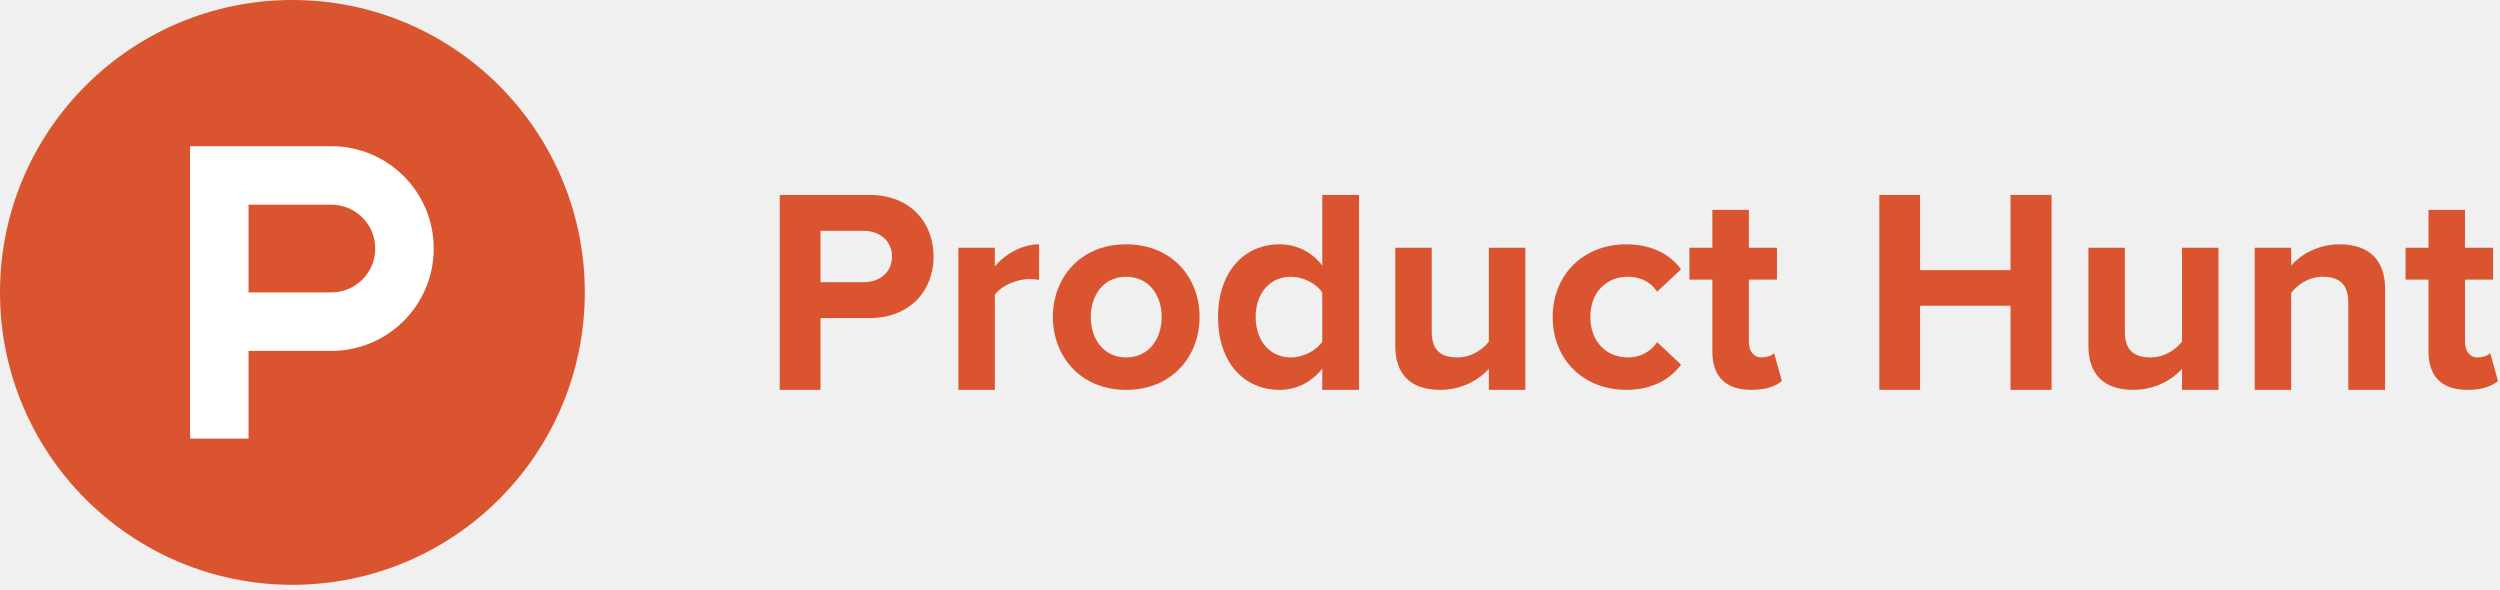
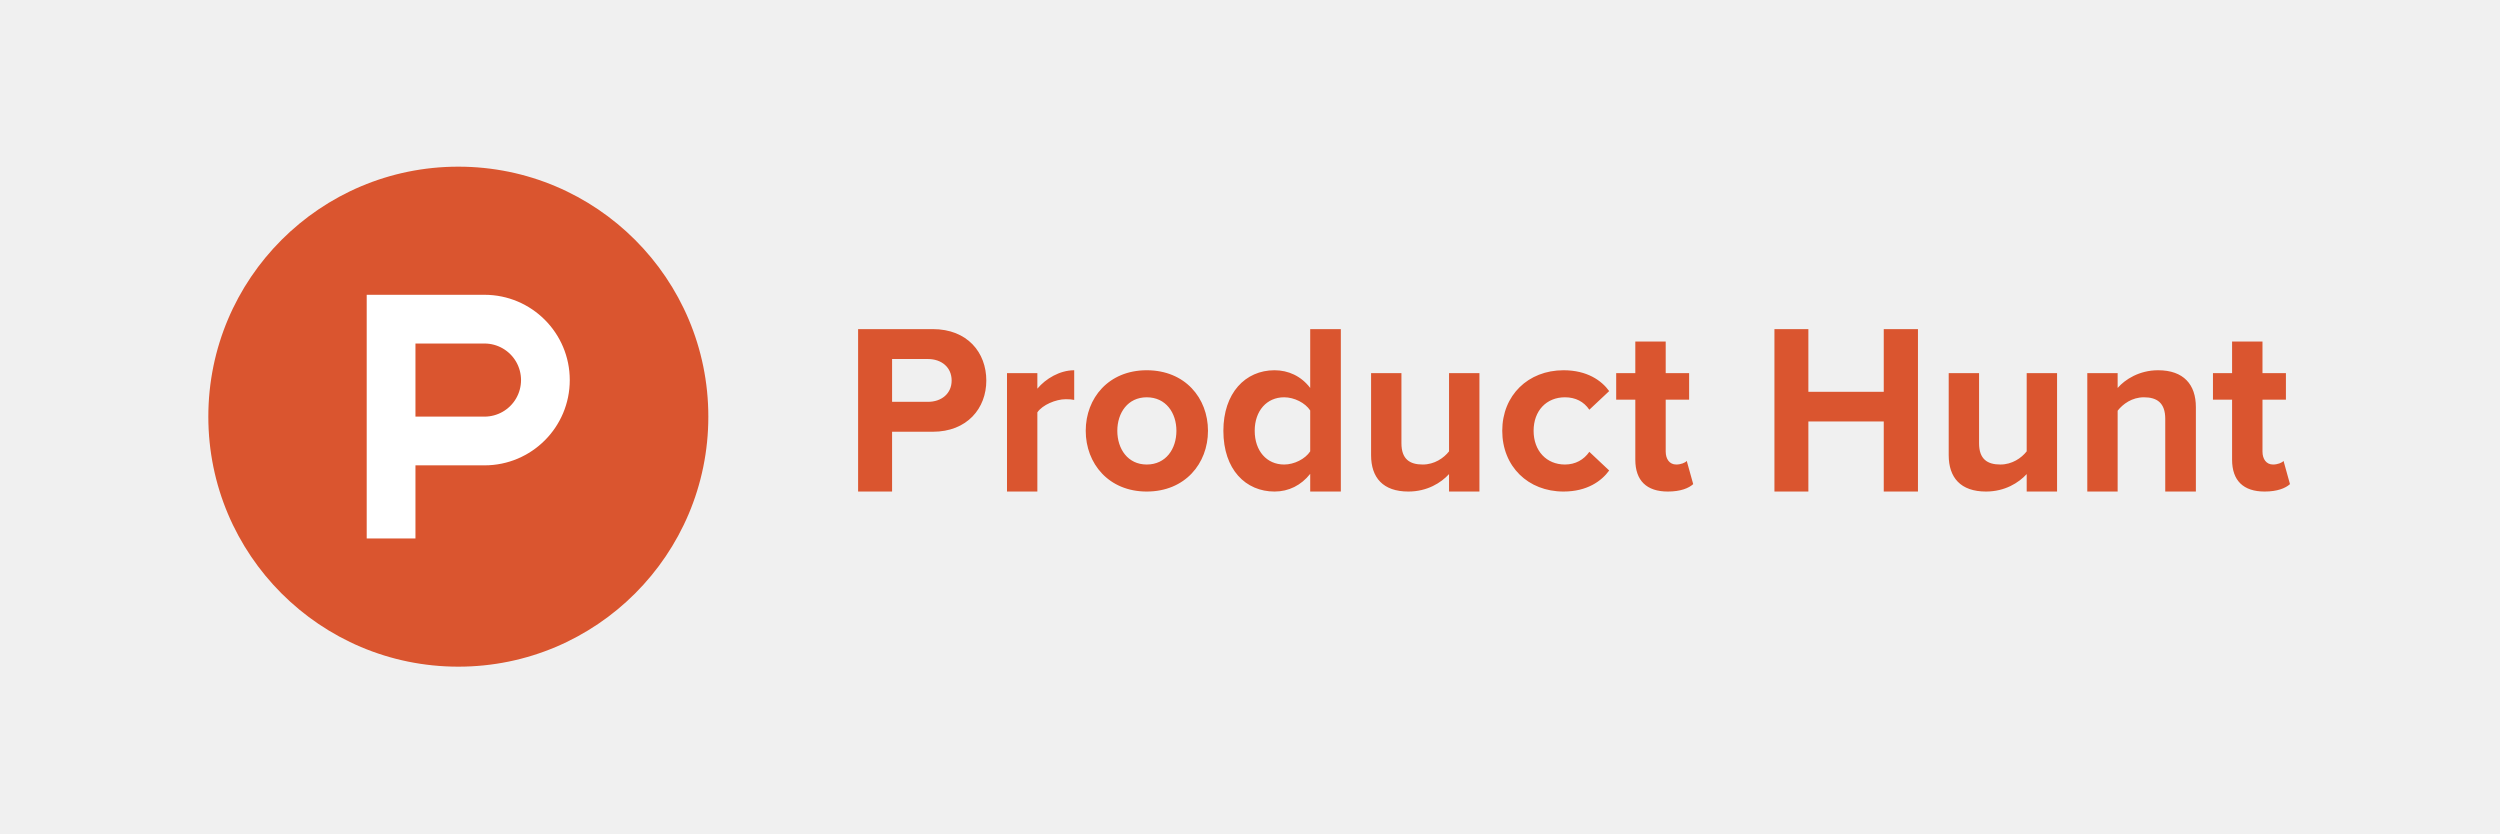
- <svg xmlns="http://www.w3.org/2000/svg" viewBox="0 0 250 59">
-   <g fill="none">
-     <path fill="#DA552F" d="M58.48 29.24c0 16.148-13.092 29.24-29.24 29.24C13.09 58.48 0 45.388 0 29.24 0 13.09 13.091 0 29.24 0c16.148 0 29.24 13.091 29.24 29.24" />
-     <path fill="#FFF" d="M33.138 29.24h-8.284v-8.772h8.284a4.386 4.386 0 110 8.772m0-14.62H19.006v29.24h5.848v-8.772h8.284c5.652 0 10.234-4.582 10.234-10.234S38.79 14.62 33.138 14.62" />
-     <path fill="#DA552F" d="M89.197 25.666c0-1.609-1.236-2.584-2.842-2.584H82.05v5.138h4.306c1.606 0 2.842-.975 2.842-2.554h-.001zm-11.224 13.32V19.493h8.955c4.164 0 6.43 2.814 6.43 6.173 0 3.33-2.295 6.143-6.43 6.143H82.05v7.177h-4.077zm17.867 0V24.775h3.643v1.866c1.005-1.206 2.7-2.21 4.423-2.21v3.559c-.26-.057-.575-.085-1.005-.085-1.206 0-2.815.688-3.418 1.58v9.501h-3.644.001zm20.33-7.292c0-2.153-1.266-4.019-3.562-4.019-2.269 0-3.53 1.866-3.53 4.02 0 2.181 1.261 4.047 3.53 4.047 2.296 0 3.561-1.866 3.561-4.048m-10.882 0c0-3.932 2.756-7.263 7.321-7.263 4.594 0 7.35 3.33 7.35 7.263s-2.756 7.292-7.35 7.292c-4.565 0-7.321-3.359-7.321-7.292m26.939 2.469v-4.909c-.603-.92-1.923-1.579-3.13-1.579-2.094 0-3.53 1.636-3.53 4.02 0 2.41 1.436 4.047 3.53 4.047 1.207 0 2.527-.66 3.13-1.58v.001zm0 4.823v-2.124c-1.092 1.377-2.583 2.124-4.278 2.124-3.473 0-6.143-2.64-6.143-7.292 0-4.506 2.613-7.263 6.143-7.263 1.636 0 3.186.69 4.278 2.124v-7.062h3.674v19.493h-3.674zm16.66 0V36.89c-.946 1.034-2.611 2.096-4.88 2.096-3.042 0-4.477-1.665-4.477-4.364v-9.847h3.644v8.412c0 1.924 1.005 2.555 2.555 2.555 1.406 0 2.527-.775 3.158-1.58v-9.387h3.646v14.211h-3.646zm6.384-7.292c0-4.248 3.1-7.263 7.35-7.263 2.842 0 4.564 1.235 5.483 2.498l-2.384 2.238c-.659-.976-1.664-1.492-2.927-1.492-2.211 0-3.76 1.608-3.76 4.02 0 2.41 1.549 4.047 3.76 4.047 1.263 0 2.268-.574 2.927-1.522l2.384 2.24c-.919 1.263-2.641 2.526-5.483 2.526-4.25 0-7.35-3.014-7.35-7.292m15.968 3.474v-7.206h-2.296v-3.187h2.296v-3.79h3.647v3.79h2.811v3.187h-2.811v6.23c0 .89.457 1.55 1.262 1.55.544 0 1.064-.201 1.262-.43l.777 2.783c-.545.49-1.522.891-3.044.891-2.555 0-3.904-1.32-3.904-3.818m29.812 3.818v-8.412h-9.044v8.412h-4.074V19.493h4.074v7.521h9.044v-7.52h4.105v19.492h-4.105zm17.152 0V36.89c-.947 1.034-2.612 2.096-4.88 2.096-3.043 0-4.478-1.665-4.478-4.364v-9.847h3.644v8.412c0 1.924 1.005 2.555 2.556 2.555 1.406 0 2.527-.775 3.158-1.58v-9.387h3.646v14.211h-3.646zm16.628 0V30.26c0-1.924-1.002-2.584-2.554-2.584-1.435 0-2.525.804-3.158 1.608v9.703h-3.644V24.775h3.644v1.78c.891-1.033 2.613-2.124 4.852-2.124 3.072 0 4.536 1.722 4.536 4.42v10.135H234.83zm8.02-3.818v-7.206h-2.294v-3.187h2.295v-3.79h3.647v3.79h2.812v3.187h-2.812v6.23c0 .89.458 1.55 1.262 1.55.545 0 1.064-.201 1.264-.43l.774 2.783c-.544.49-1.522.891-3.043.891-2.555 0-3.904-1.32-3.904-3.818" />
+ <svg xmlns="http://www.w3.org/2000/svg" viewBox="0 0 120 40">
+   <g fill="none" transform="translate(10 8)">
+     <path fill="#DA552F" d="M24,12 C24,18.627 18.627,24 12,24 C5.372,24 0,18.627 0,12 C0,5.372 5.373,0 12,0 C18.627,0 24,5.373 24,12" />
+     <path fill="#FFF" d="M13.255,11.998 L9.942,11.998 L9.942,8.489 L13.255,8.489 C13.882,8.489 14.461,8.824 14.775,9.366 C15.088,9.909 15.088,10.578 14.775,11.121 C14.461,11.664 13.882,11.998 13.255,11.998 M13.255,6.15 L7.602,6.15 L7.602,17.846 L9.942,17.846 L9.942,14.337 L13.255,14.337 C15.516,14.337 17.349,12.504 17.349,10.244 C17.349,7.983 15.516,6.15 13.255,6.15" />
+     <path fill="#DA552F" d="M35.679,10.266 C35.679,9.623 35.184,9.233 34.542,9.233 L32.82,9.233 L32.82,11.288 L34.542,11.288 C35.185,11.288 35.679,10.898 35.679,10.266 L35.679,10.266 Z M31.189,15.594 L31.189,7.797 L34.771,7.797 C36.437,7.797 37.343,8.923 37.343,10.266 C37.343,11.598 36.425,12.724 34.771,12.724 L32.82,12.724 L32.82,15.594 L31.19,15.594 L31.189,15.594 Z M38.336,15.594 L38.336,9.91 L39.793,9.91 L39.793,10.656 C40.195,10.174 40.873,9.772 41.562,9.772 L41.562,11.196 C41.458,11.173 41.332,11.162 41.16,11.162 C40.678,11.162 40.034,11.437 39.793,11.794 L39.793,15.594 L38.336,15.594 L38.336,15.594 Z M46.468,12.678 C46.468,11.816 45.962,11.07 45.043,11.07 C44.136,11.07 43.631,11.816 43.631,12.678 C43.631,13.55 44.136,14.297 45.043,14.297 C45.962,14.297 46.468,13.55 46.468,12.678 M42.115,12.678 C42.115,11.105 43.217,9.772 45.043,9.772 C46.881,9.772 47.983,11.104 47.983,12.678 C47.983,14.251 46.881,15.594 45.043,15.594 C43.217,15.594 42.115,14.251 42.115,12.678 M52.89,13.665 L52.89,11.702 C52.649,11.334 52.121,11.07 51.638,11.07 C50.801,11.07 50.226,11.724 50.226,12.678 C50.226,13.642 50.801,14.297 51.638,14.297 C52.121,14.297 52.649,14.033 52.89,13.665 L52.89,13.665 Z M52.89,15.594 L52.89,14.745 C52.454,15.296 51.857,15.594 51.179,15.594 C49.79,15.594 48.722,14.538 48.722,12.678 C48.722,10.875 49.767,9.772 51.179,9.772 C51.834,9.772 52.454,10.048 52.89,10.622 L52.89,7.797 L54.36,7.797 L54.36,15.594 L52.89,15.594 Z M59.554,15.594 L59.554,14.756 C59.176,15.17 58.51,15.594 57.602,15.594 C56.386,15.594 55.812,14.928 55.812,13.849 L55.812,9.91 L57.269,9.91 L57.269,13.275 C57.269,14.044 57.671,14.297 58.291,14.297 C58.854,14.297 59.302,13.987 59.554,13.665 L59.554,9.91 L61.013,9.91 L61.013,15.594 L59.554,15.594 Z M62.108,12.678 C62.108,10.978 63.348,9.772 65.048,9.772 C66.185,9.772 66.874,10.266 67.241,10.772 L66.288,11.667 C66.024,11.276 65.622,11.07 65.117,11.07 C64.232,11.07 63.613,11.713 63.613,12.678 C63.613,13.642 64.232,14.297 65.117,14.297 C65.622,14.297 66.024,14.067 66.288,13.688 L67.241,14.584 C66.874,15.089 66.185,15.594 65.048,15.594 C63.348,15.594 62.108,14.389 62.108,12.678 M68.495,14.067 L68.495,11.185 L67.577,11.185 L67.577,9.91 L68.495,9.91 L68.495,8.394 L69.954,8.394 L69.954,9.91 L71.078,9.91 L71.078,11.185 L69.954,11.185 L69.954,13.677 C69.954,14.033 70.137,14.297 70.459,14.297 C70.676,14.297 70.884,14.216 70.964,14.125 L71.274,15.238 C71.056,15.434 70.666,15.594 70.057,15.594 C69.035,15.594 68.495,15.066 68.495,14.067 M80.42,15.594 L80.42,12.23 L76.802,12.23 L76.802,15.594 L75.173,15.594 L75.173,7.797 L76.802,7.797 L76.802,10.806 L80.42,10.806 L80.42,7.798 L82.062,7.798 L82.062,15.594 L80.42,15.594 Z M87.281,15.594 L87.281,14.756 C86.902,15.17 86.236,15.594 85.329,15.594 C84.112,15.594 83.538,14.928 83.538,13.849 L83.538,9.91 L84.995,9.91 L84.995,13.275 C84.995,14.044 85.397,14.297 86.018,14.297 C86.58,14.297 87.028,13.987 87.281,13.665 L87.281,9.91 L88.739,9.91 L88.739,15.594 L87.281,15.594 Z M93.932,15.594 L93.932,12.104 C93.932,11.334 93.531,11.07 92.91,11.07 C92.336,11.07 91.9,11.392 91.647,11.714 L91.647,15.595 L90.19,15.595 L90.19,9.91 L91.647,9.91 L91.647,10.622 C92.004,10.209 92.692,9.772 93.588,9.772 C94.817,9.772 95.402,10.461 95.402,11.54 L95.402,15.594 L93.932,15.594 L93.932,15.594 Z M97.14,14.067 L97.14,11.185 L96.222,11.185 L96.222,9.91 L97.14,9.91 L97.14,8.394 L98.599,8.394 L98.599,9.91 L99.724,9.91 L99.724,11.185 L98.599,11.185 L98.599,13.677 C98.599,14.033 98.782,14.297 99.104,14.297 C99.322,14.297 99.53,14.216 99.61,14.125 L99.919,15.238 C99.702,15.434 99.31,15.594 98.702,15.594 C97.68,15.594 97.14,15.066 97.14,14.067" />
  </g>
</svg>
